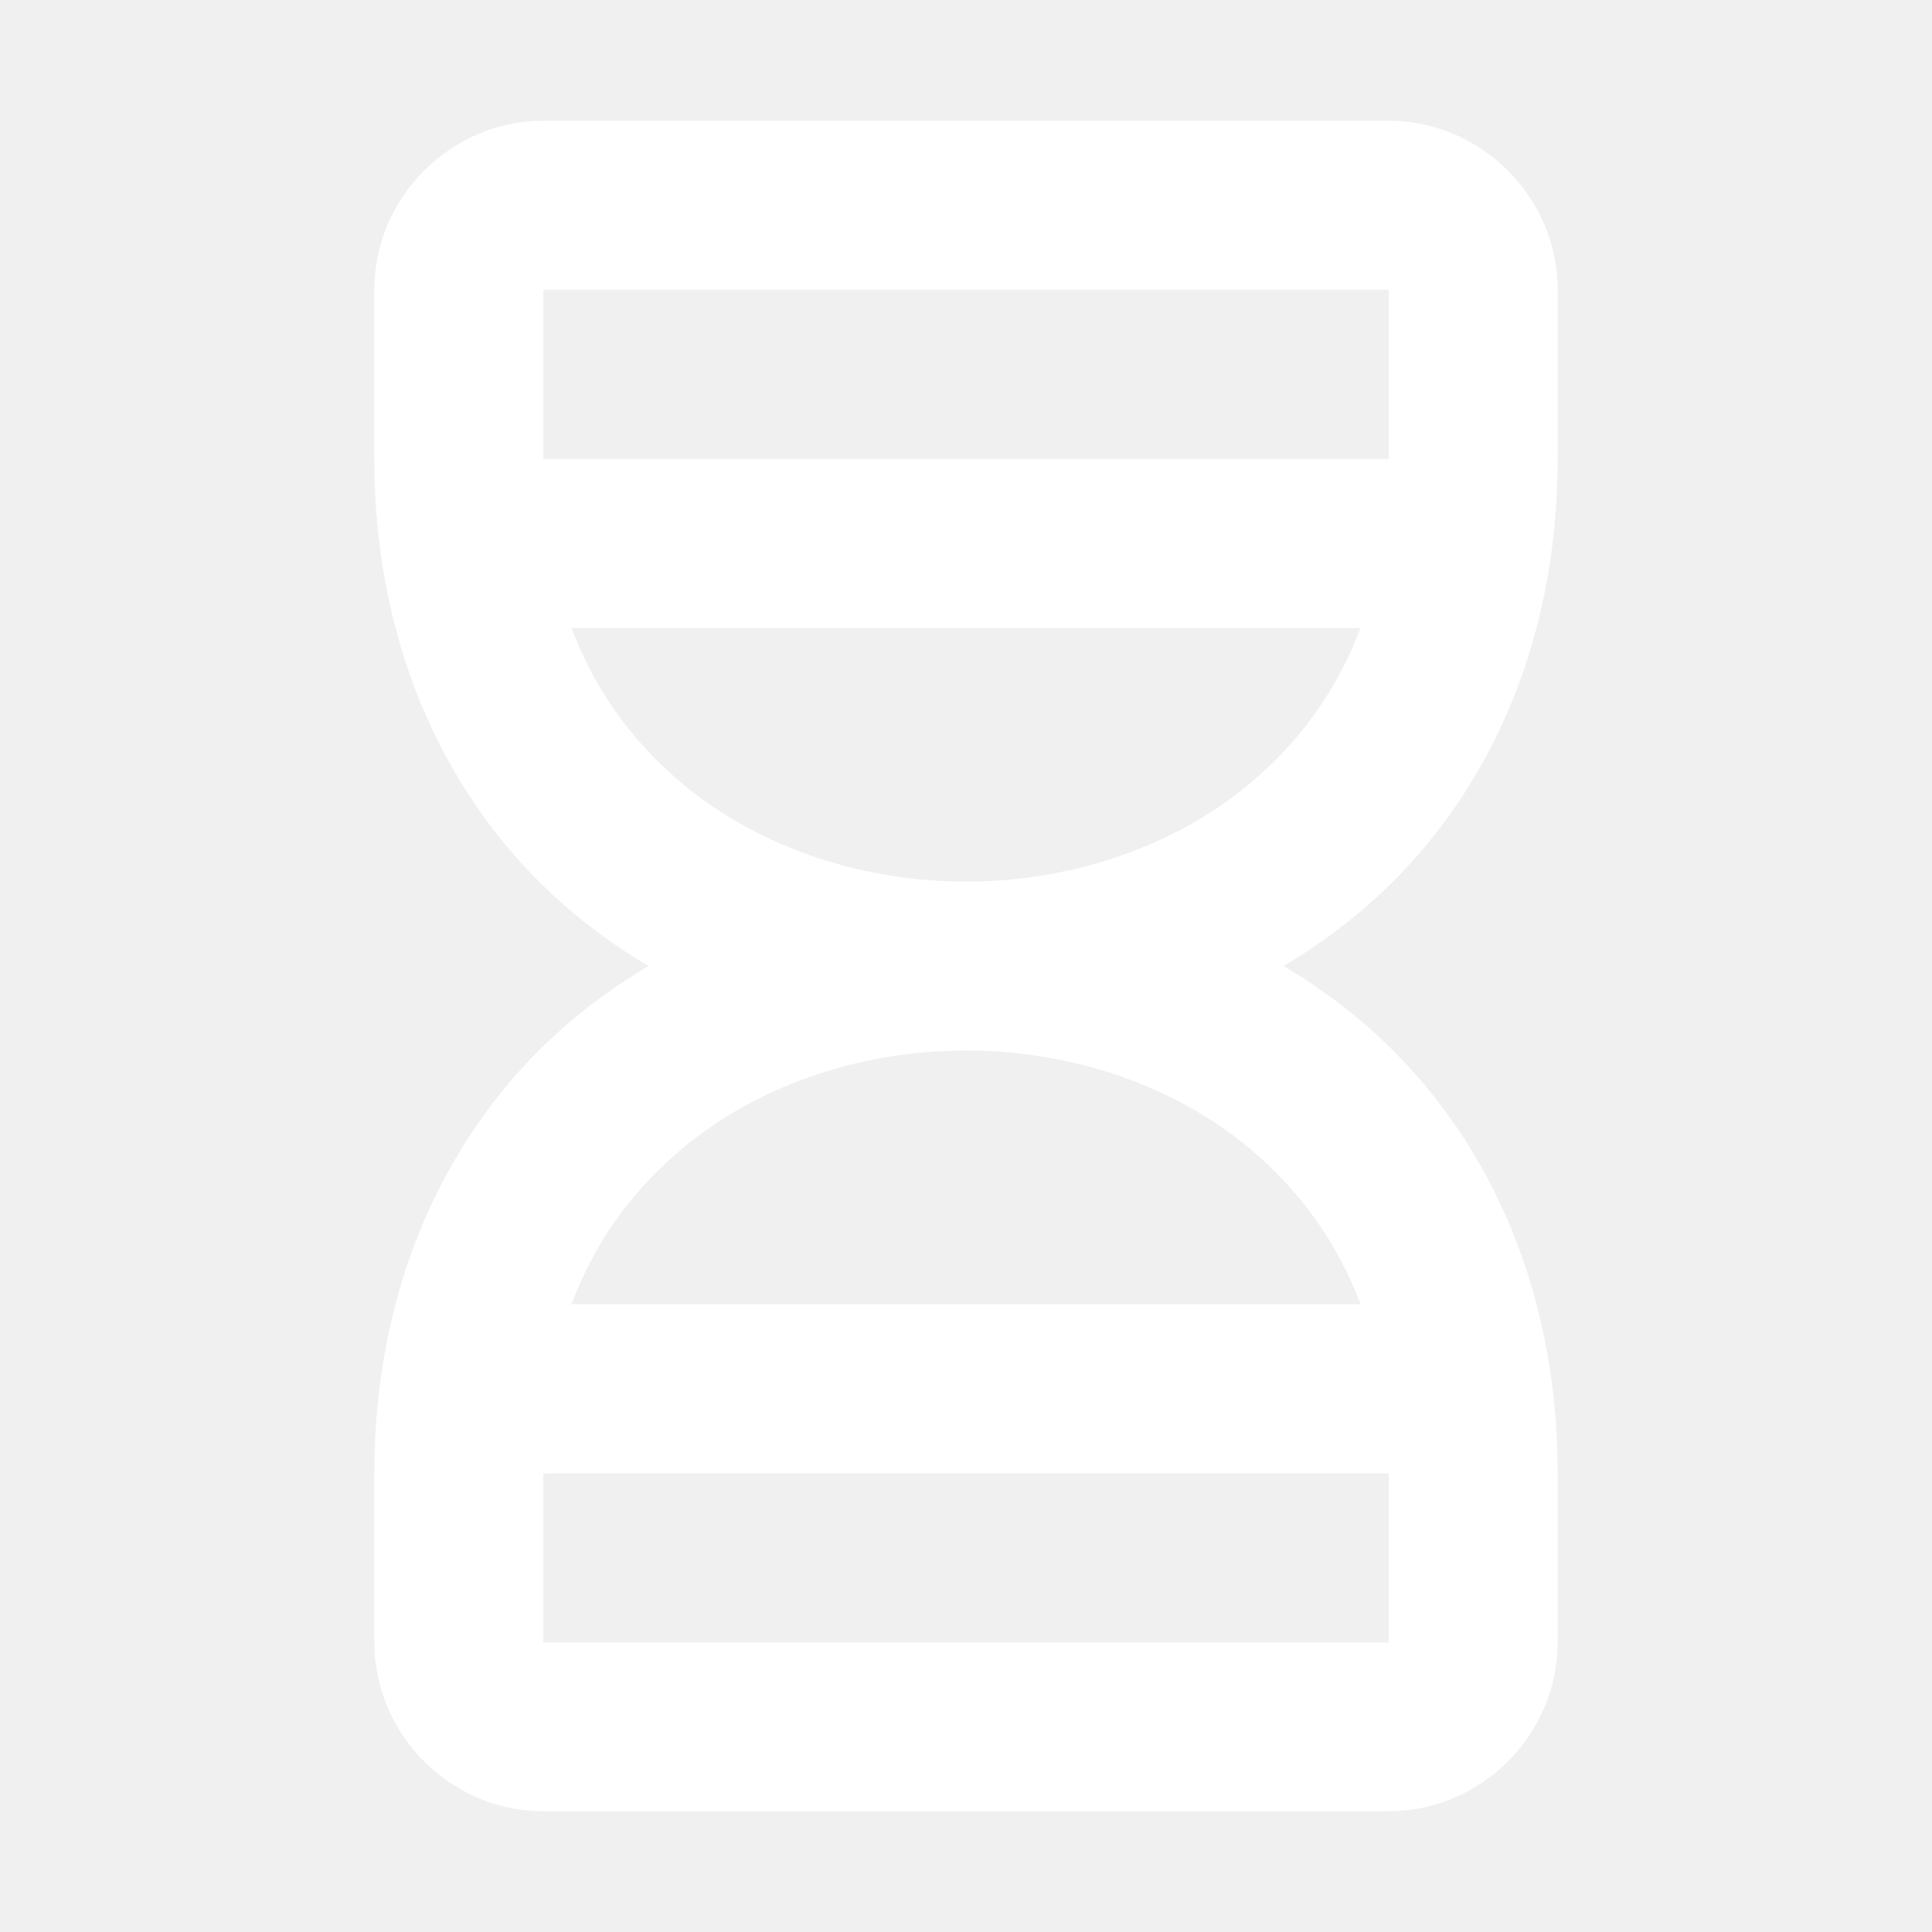
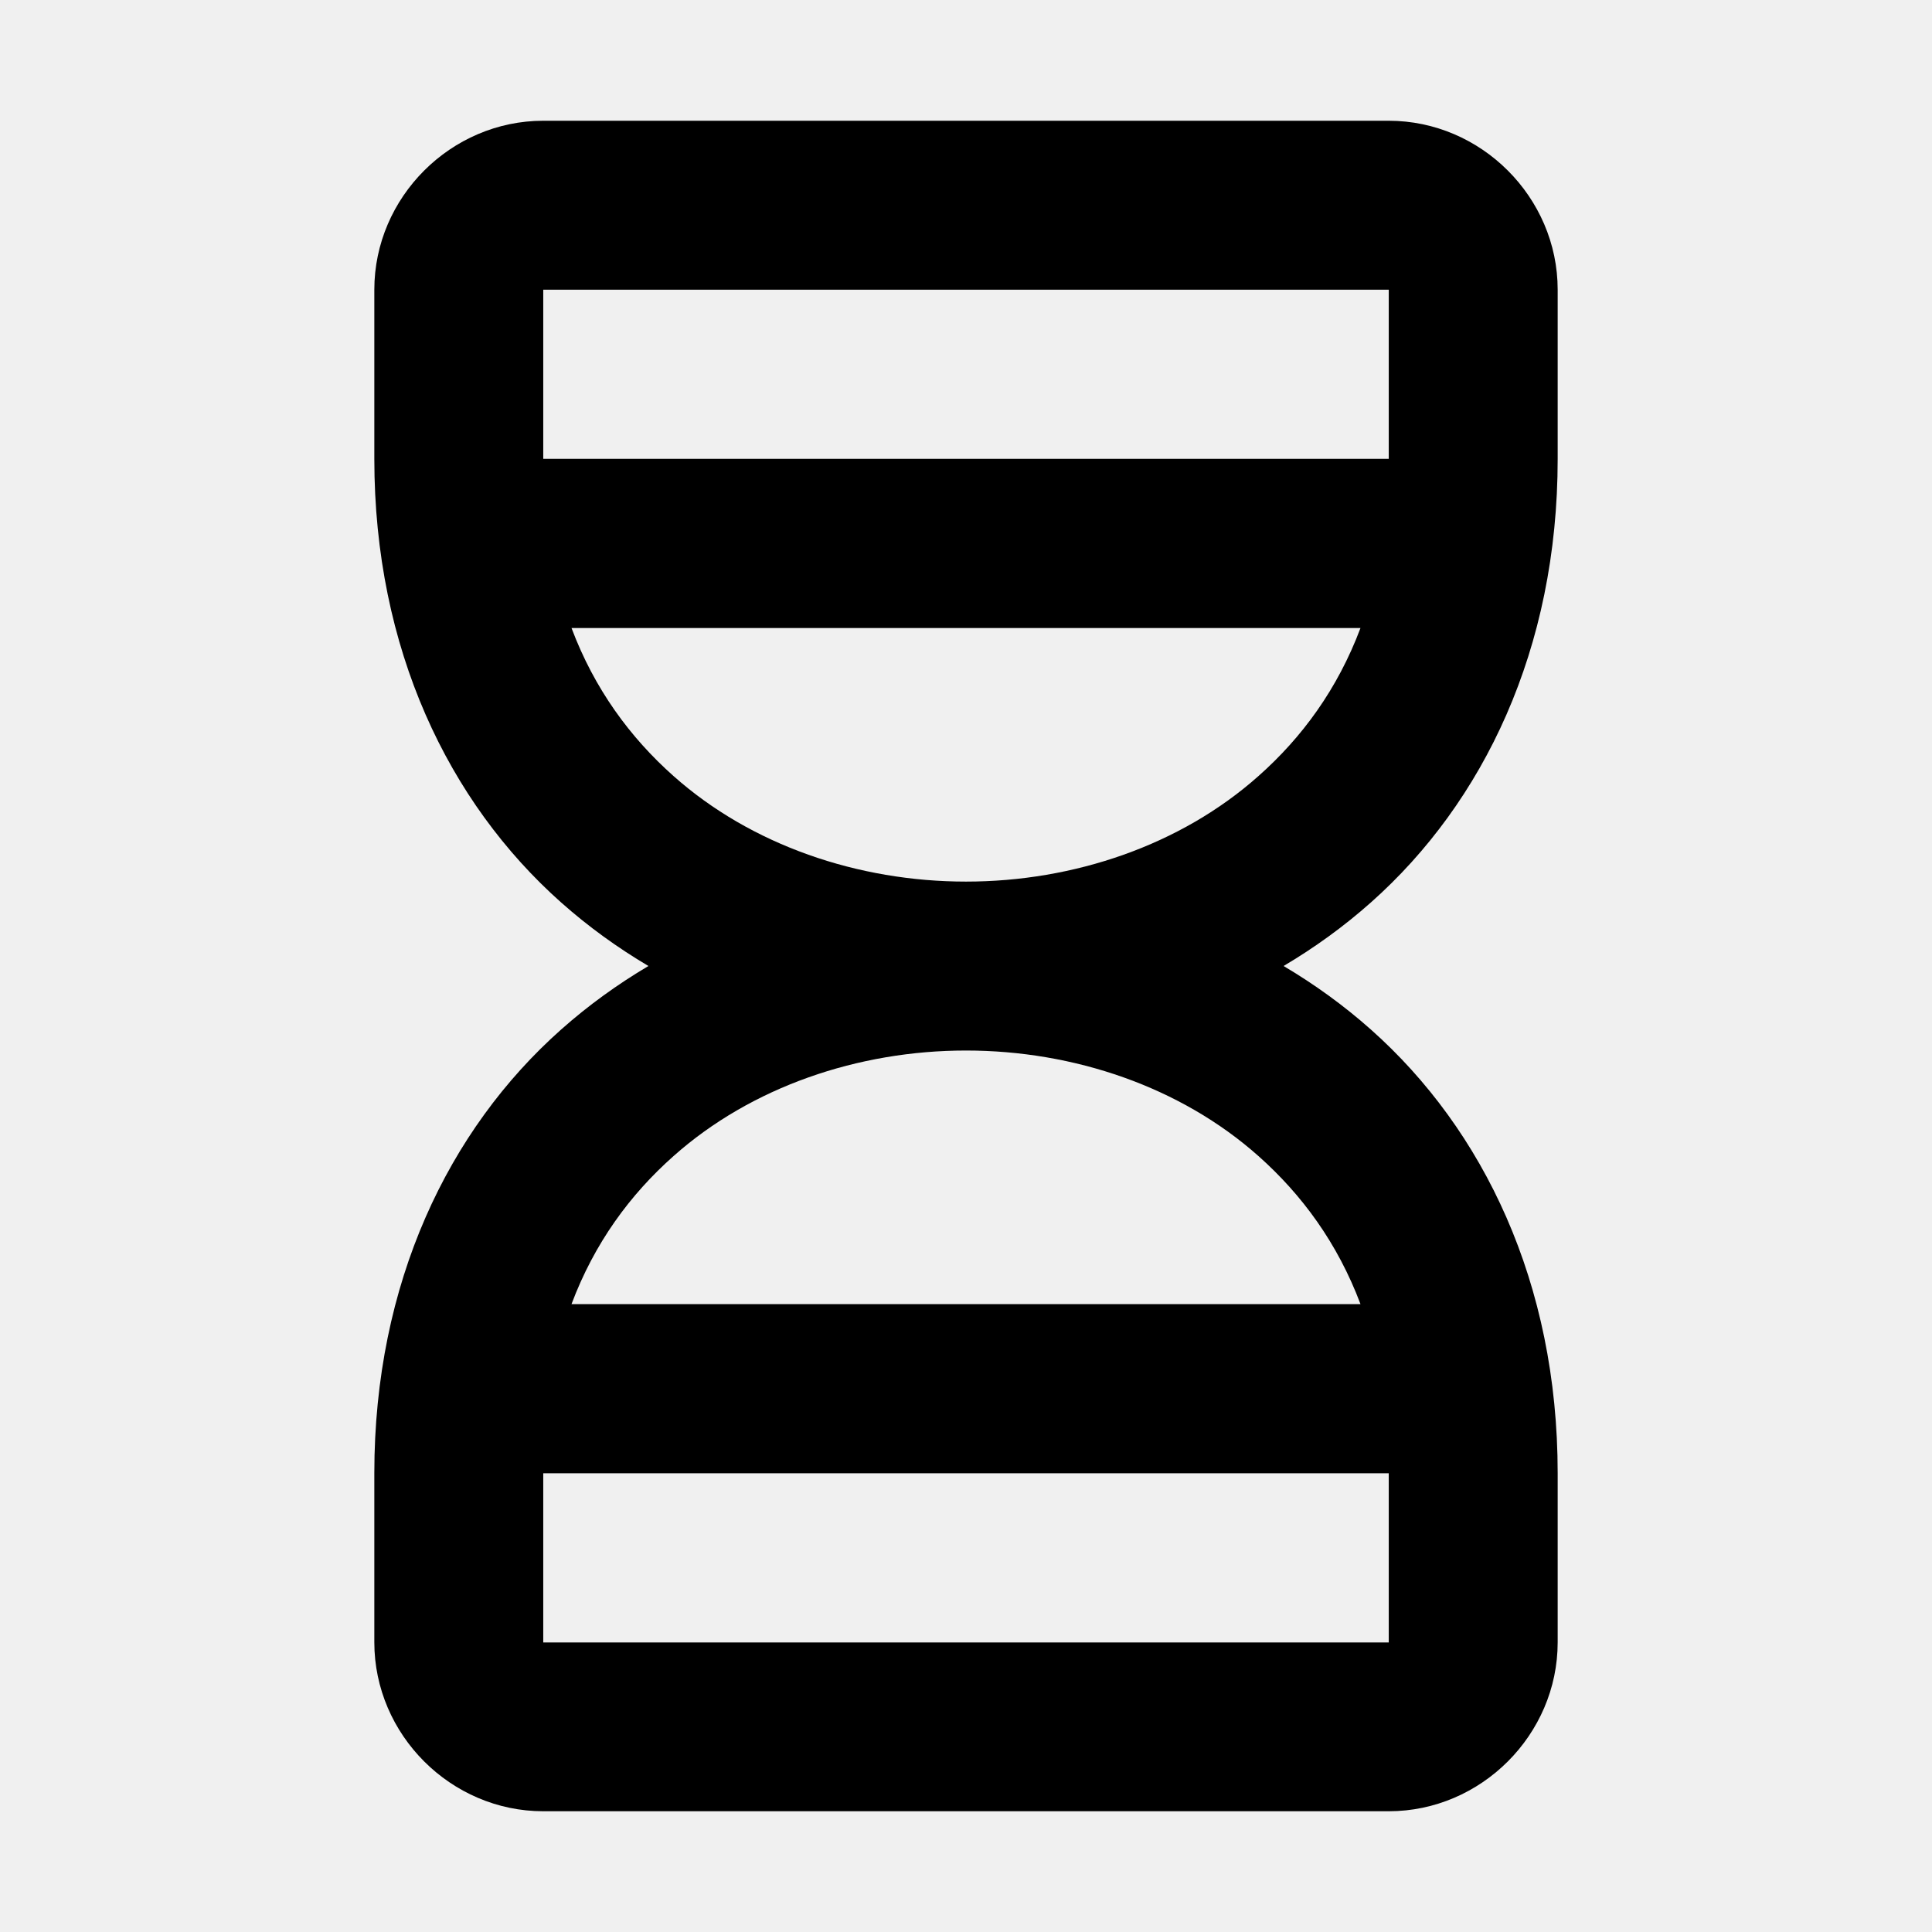
<svg xmlns="http://www.w3.org/2000/svg" width="16" height="16" version="1.1" viewBox="0 0 16 16" xml:space="preserve">
-   <path d="m4.499 1c-0.765 0-1.399 0.634-1.399 1.399v1.401c0 1.575 0.615 2.845 1.546 3.673 0.226 0.201 0.469 0.376 0.724 0.527-0.255 0.151-0.498 0.326-0.724 0.527-0.932 0.828-1.546 2.098-1.546 3.673v1.401c0 0.765 0.634 1.399 1.399 1.399h7.002c0.765 0 1.399-0.634 1.399-1.399v-1.401c0-1.575-0.615-2.845-1.546-3.673-0.226-0.201-0.469-0.376-0.724-0.527 0.255-0.151 0.498-0.326 0.724-0.527 0.932-0.828 1.546-2.098 1.546-3.673v-1.401c0-0.765-0.634-1.399-1.399-1.399zm0 1.399h7.002v1.401h-7.002zm0.234 2.802h6.534c-0.19 0.506-0.485 0.907-0.845 1.226-0.643 0.572-1.528 0.874-2.422 0.874s-1.779-0.302-2.422-0.874c-0.36-0.32-0.655-0.721-0.845-1.226zm3.267 3.499c0.895 0 1.779 0.302 2.422 0.874 0.36 0.32 0.655 0.721 0.845 1.226h-6.534c0.19-0.506 0.485-0.907 0.845-1.226 0.643-0.572 1.528-0.874 2.422-0.874zm-3.501 3.501h7.002v1.401h-7.002z" fill="#fff" stop-color="#000000" stroke-linecap="round" stroke-linejoin="round" stroke-width="1.05" />
+   <path d="m4.499 1c-0.765 0-1.399 0.634-1.399 1.399v1.401c0 1.575 0.615 2.845 1.546 3.673 0.226 0.201 0.469 0.376 0.724 0.527-0.255 0.151-0.498 0.326-0.724 0.527-0.932 0.828-1.546 2.098-1.546 3.673v1.401c0 0.765 0.634 1.399 1.399 1.399h7.002c0.765 0 1.399-0.634 1.399-1.399v-1.401c0-1.575-0.615-2.845-1.546-3.673-0.226-0.201-0.469-0.376-0.724-0.527 0.255-0.151 0.498-0.326 0.724-0.527 0.932-0.828 1.546-2.098 1.546-3.673v-1.401c0-0.765-0.634-1.399-1.399-1.399zm0 1.399h7.002v1.401h-7.002zm0.234 2.802h6.534c-0.19 0.506-0.485 0.907-0.845 1.226-0.643 0.572-1.528 0.874-2.422 0.874s-1.779-0.302-2.422-0.874c-0.36-0.32-0.655-0.721-0.845-1.226zm3.267 3.499c0.895 0 1.779 0.302 2.422 0.874 0.36 0.32 0.655 0.721 0.845 1.226h-6.534c0.19-0.506 0.485-0.907 0.845-1.226 0.643-0.572 1.528-0.874 2.422-0.874zm-3.501 3.501h7.002v1.401h-7.002z" stop-color="#000000" stroke-linecap="round" stroke-linejoin="round" stroke-width="1.05" />
</svg>
